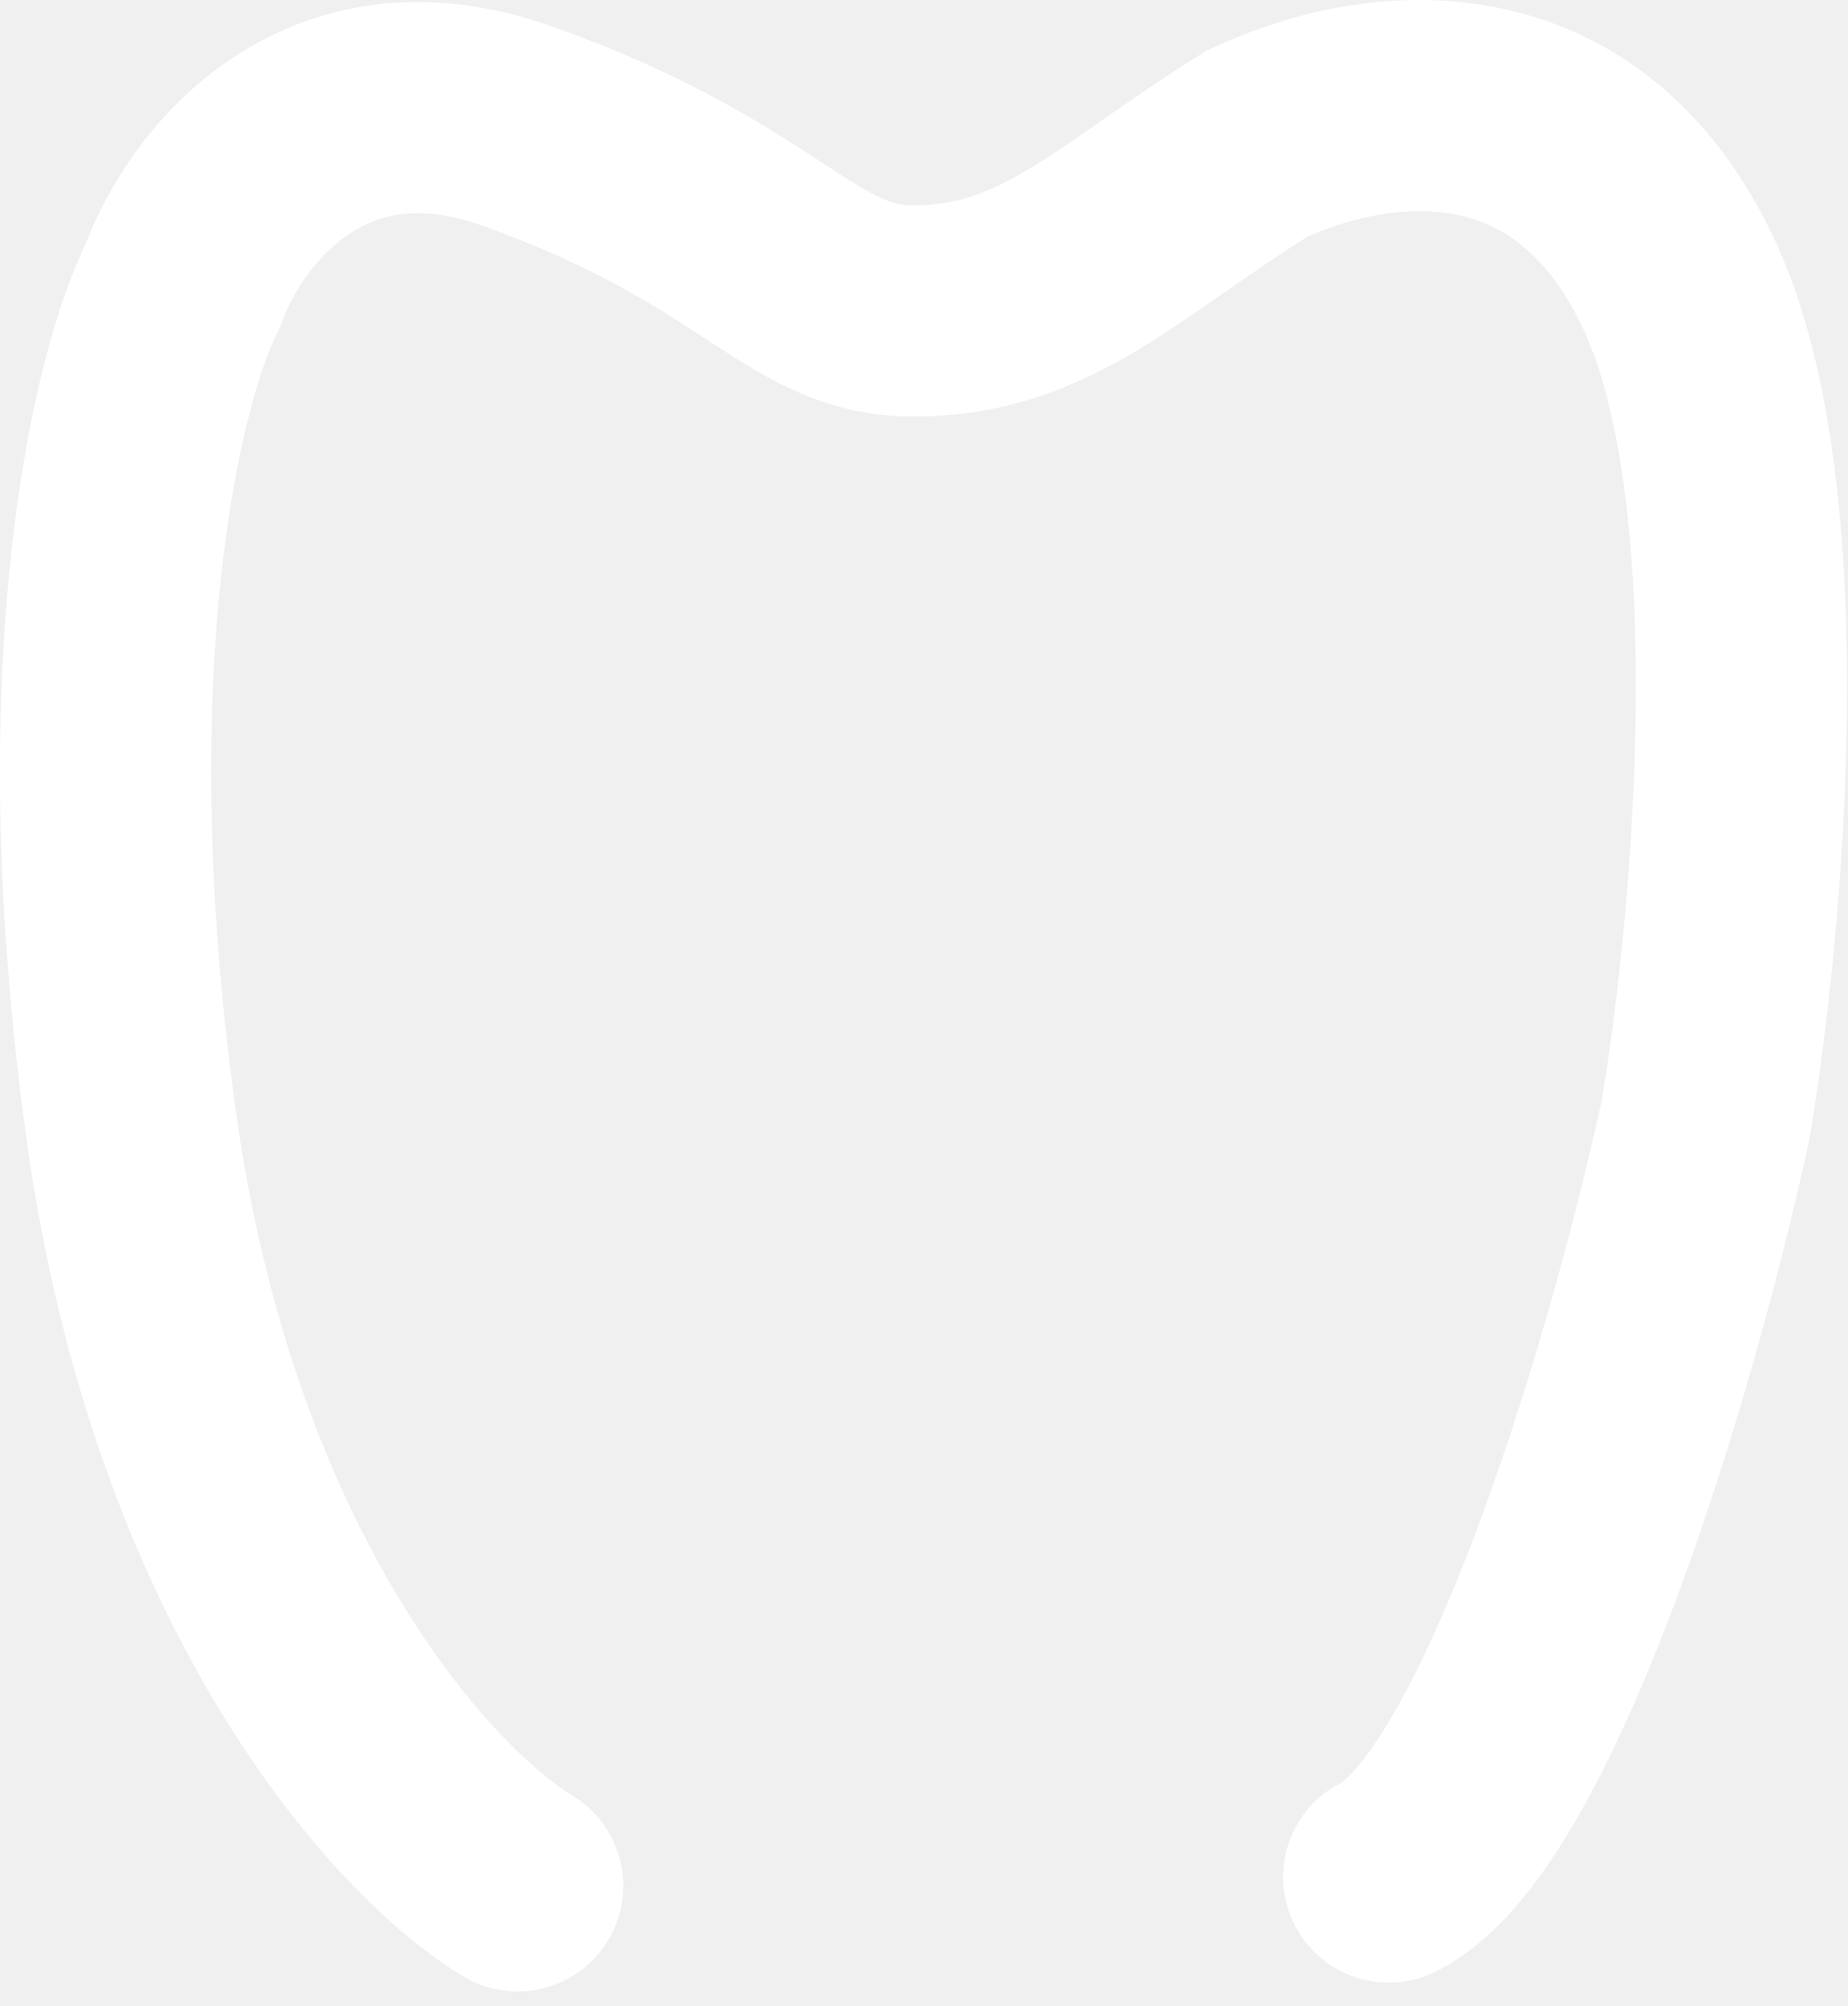
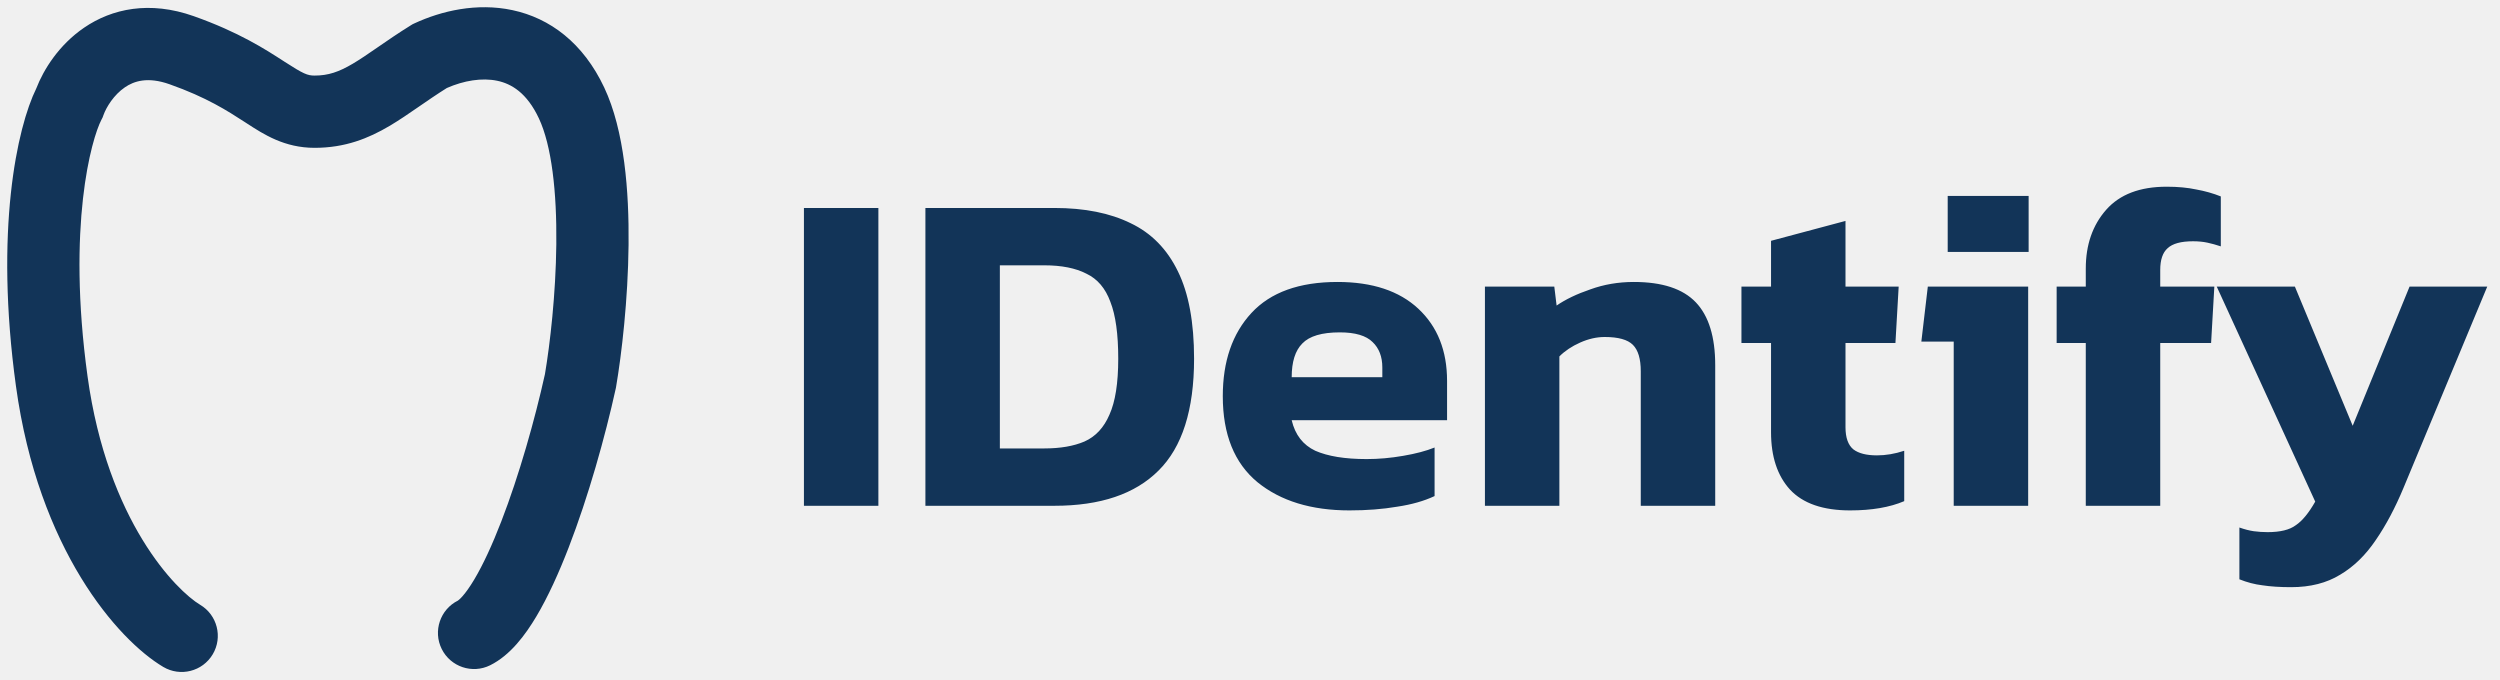
- <svg xmlns="http://www.w3.org/2000/svg" width="105" height="114" viewBox="0 0 105 114" fill="none">
-   <path d="M29.417 107.172C23.584 103.672 11.017 90.072 7.417 63.672C3.817 37.272 7.917 21.006 10.417 16.172C12.084 11.505 18.217 3.172 29.417 7.172C43.417 12.172 45.417 17.672 51.917 17.672C59.417 17.672 63.417 13.172 71.417 8.172C78.917 4.671 89.817 4.172 95.417 16.172C101.017 28.172 98.75 52.839 96.917 63.672C93.417 79.672 85.917 103.172 78.917 106.672" stroke="white" stroke-width="12" stroke-linecap="round" />
+ <svg xmlns="http://www.w3.org/2000/svg" width="173" height="47" viewBox="0 0 173 47" fill="none">
+   <path fill-rule="evenodd" clip-rule="evenodd" d="M28.967 7.394C29.593 6.962 30.22 6.53 30.922 6.09C32.092 5.575 33.355 5.365 34.416 5.591C35.385 5.797 36.455 6.414 37.289 8.187C38.174 10.067 38.536 13.283 38.497 16.897C38.46 20.37 38.063 23.802 37.71 25.892C37.014 29.031 35.929 32.878 34.69 36.082C34.065 37.699 33.427 39.081 32.815 40.107C32.51 40.618 32.238 40.995 32.01 41.254C31.822 41.468 31.712 41.544 31.692 41.558C31.69 41.56 31.689 41.561 31.689 41.561C31.689 41.561 31.689 41.561 31.689 41.561C30.457 42.176 29.954 43.673 30.566 44.908C31.18 46.145 32.68 46.65 33.917 46.037C35.324 45.34 36.362 43.92 37.109 42.669C37.921 41.307 38.676 39.638 39.353 37.886C40.712 34.373 41.87 30.245 42.605 26.91L42.618 26.852L42.629 26.792C43.022 24.487 43.456 20.757 43.497 16.951C43.536 13.254 43.217 9.041 41.813 6.058C40.358 2.967 38.056 1.254 35.458 0.701C32.993 0.175 30.55 0.751 28.691 1.611L28.553 1.675L28.424 1.755C27.561 2.289 26.809 2.808 26.16 3.256L26.16 3.256L26.127 3.279C25.451 3.745 24.918 4.111 24.407 4.412C23.457 4.973 22.721 5.23 21.77 5.23C21.279 5.23 20.997 5.117 19.679 4.264L19.659 4.251C18.354 3.406 16.528 2.224 13.407 1.118C10.357 0.039 7.752 0.594 5.817 1.918C4.079 3.106 3.016 4.81 2.512 6.117C1.178 8.826 -0.38 15.936 1.103 26.712C2.658 38.023 8.142 44.274 11.294 46.149C12.481 46.855 14.015 46.465 14.721 45.278C15.427 44.091 15.037 42.557 13.85 41.851C12.233 40.89 7.443 36.118 6.056 26.031C4.624 15.618 6.328 9.608 7.022 8.279L7.1 8.129L7.158 7.97C7.361 7.404 7.879 6.565 8.639 6.045C9.271 5.613 10.21 5.291 11.738 5.832C14.305 6.74 15.744 7.672 16.936 8.444L16.936 8.444L16.962 8.461L17.099 8.55C18.261 9.304 19.687 10.23 21.77 10.23C23.883 10.23 25.498 9.575 26.95 8.718C27.631 8.315 28.305 7.851 28.944 7.41L28.944 7.41L28.966 7.395L28.967 7.394ZM31.689 41.561C31.69 41.56 31.691 41.56 31.692 41.559C31.693 41.559 31.694 41.558 31.696 41.557C31.694 41.558 31.692 41.559 31.689 41.561ZM55.632 14.392V35H60.784V14.392H55.632ZM64.038 14.392V35H72.966C76.145 35 78.545 34.189 80.166 32.568C81.809 30.947 82.63 28.365 82.63 24.824C82.63 22.307 82.257 20.291 81.51 18.776C80.764 17.24 79.676 16.131 78.246 15.448C76.817 14.744 75.057 14.392 72.966 14.392H64.038ZM72.262 31.032H69.19V18.36H72.262C73.457 18.36 74.428 18.552 75.174 18.936C75.942 19.299 76.497 19.949 76.838 20.888C77.201 21.805 77.382 23.117 77.382 24.824C77.382 26.509 77.18 27.8 76.774 28.696C76.39 29.592 75.814 30.211 75.046 30.552C74.3 30.872 73.372 31.032 72.262 31.032ZM87.017 33.368C88.617 34.669 90.74 35.32 93.385 35.32C94.58 35.32 95.678 35.235 96.681 35.064C97.684 34.915 98.548 34.669 99.273 34.328V30.968C98.697 31.203 97.972 31.395 97.097 31.544C96.244 31.693 95.401 31.768 94.569 31.768C93.076 31.768 91.892 31.576 91.017 31.192C90.164 30.787 89.62 30.083 89.385 29.08H100.137V26.36C100.137 24.269 99.476 22.605 98.153 21.368C96.83 20.131 94.964 19.512 92.553 19.512C89.908 19.512 87.924 20.227 86.601 21.656C85.278 23.085 84.617 25.005 84.617 27.416C84.617 30.061 85.417 32.045 87.017 33.368ZM95.657 26.104H89.385C89.385 25.037 89.63 24.259 90.121 23.768C90.612 23.256 91.476 23 92.713 23C93.78 23 94.537 23.224 94.985 23.672C95.433 24.099 95.657 24.685 95.657 25.432V26.104ZM107.557 19.832H102.757V35H107.909V24.664C108.293 24.28 108.773 23.96 109.349 23.704C109.925 23.448 110.49 23.32 111.045 23.32C111.984 23.32 112.634 23.501 112.997 23.864C113.36 24.227 113.541 24.835 113.541 25.688V35H118.693V25.272C118.693 23.309 118.245 21.859 117.349 20.92C116.453 19.981 115.024 19.512 113.061 19.512C111.994 19.512 110.992 19.683 110.053 20.024C109.114 20.344 108.336 20.717 107.717 21.144L107.557 19.832ZM123.868 33.88C124.764 34.84 126.151 35.32 128.028 35.32C129.522 35.32 130.77 35.107 131.772 34.68V31.192C131.132 31.405 130.503 31.512 129.884 31.512C129.159 31.512 128.615 31.373 128.252 31.096C127.89 30.797 127.708 30.285 127.708 29.56V23.736H131.164L131.388 19.832H127.708V15.288L122.556 16.664V19.832H120.508V23.736H122.556V29.912C122.556 31.597 122.994 32.92 123.868 33.88ZM134.781 13.56V17.432H140.381V13.56H134.781ZM135.197 23.64V35H140.349V19.832H133.405L132.957 23.64H135.197ZM144.336 23.736V35H149.488V23.736H153.008L153.232 19.832H149.488V18.68C149.488 17.976 149.659 17.475 150 17.176C150.341 16.856 150.928 16.696 151.76 16.696C152.123 16.696 152.453 16.728 152.752 16.792C153.051 16.856 153.36 16.941 153.68 17.048V13.592C153.147 13.379 152.581 13.219 151.984 13.112C151.387 12.984 150.704 12.92 149.936 12.92C148.08 12.92 146.683 13.453 145.744 14.52C144.805 15.587 144.336 16.941 144.336 18.584V19.832H142.32V23.736H144.336ZM156.566 40.504C157.121 40.589 157.782 40.632 158.55 40.632C159.873 40.632 161.004 40.344 161.942 39.768C162.881 39.213 163.702 38.413 164.406 37.368C165.11 36.344 165.75 35.139 166.326 33.752L172.118 19.832H166.742L162.806 29.464L158.806 19.832H153.398L160.214 34.712C159.766 35.501 159.318 36.045 158.87 36.344C158.444 36.664 157.793 36.824 156.918 36.824C156.598 36.824 156.278 36.803 155.958 36.76C155.66 36.717 155.329 36.632 154.966 36.504V40.088C155.5 40.301 156.033 40.44 156.566 40.504Z" fill="#123458" />
</svg>
